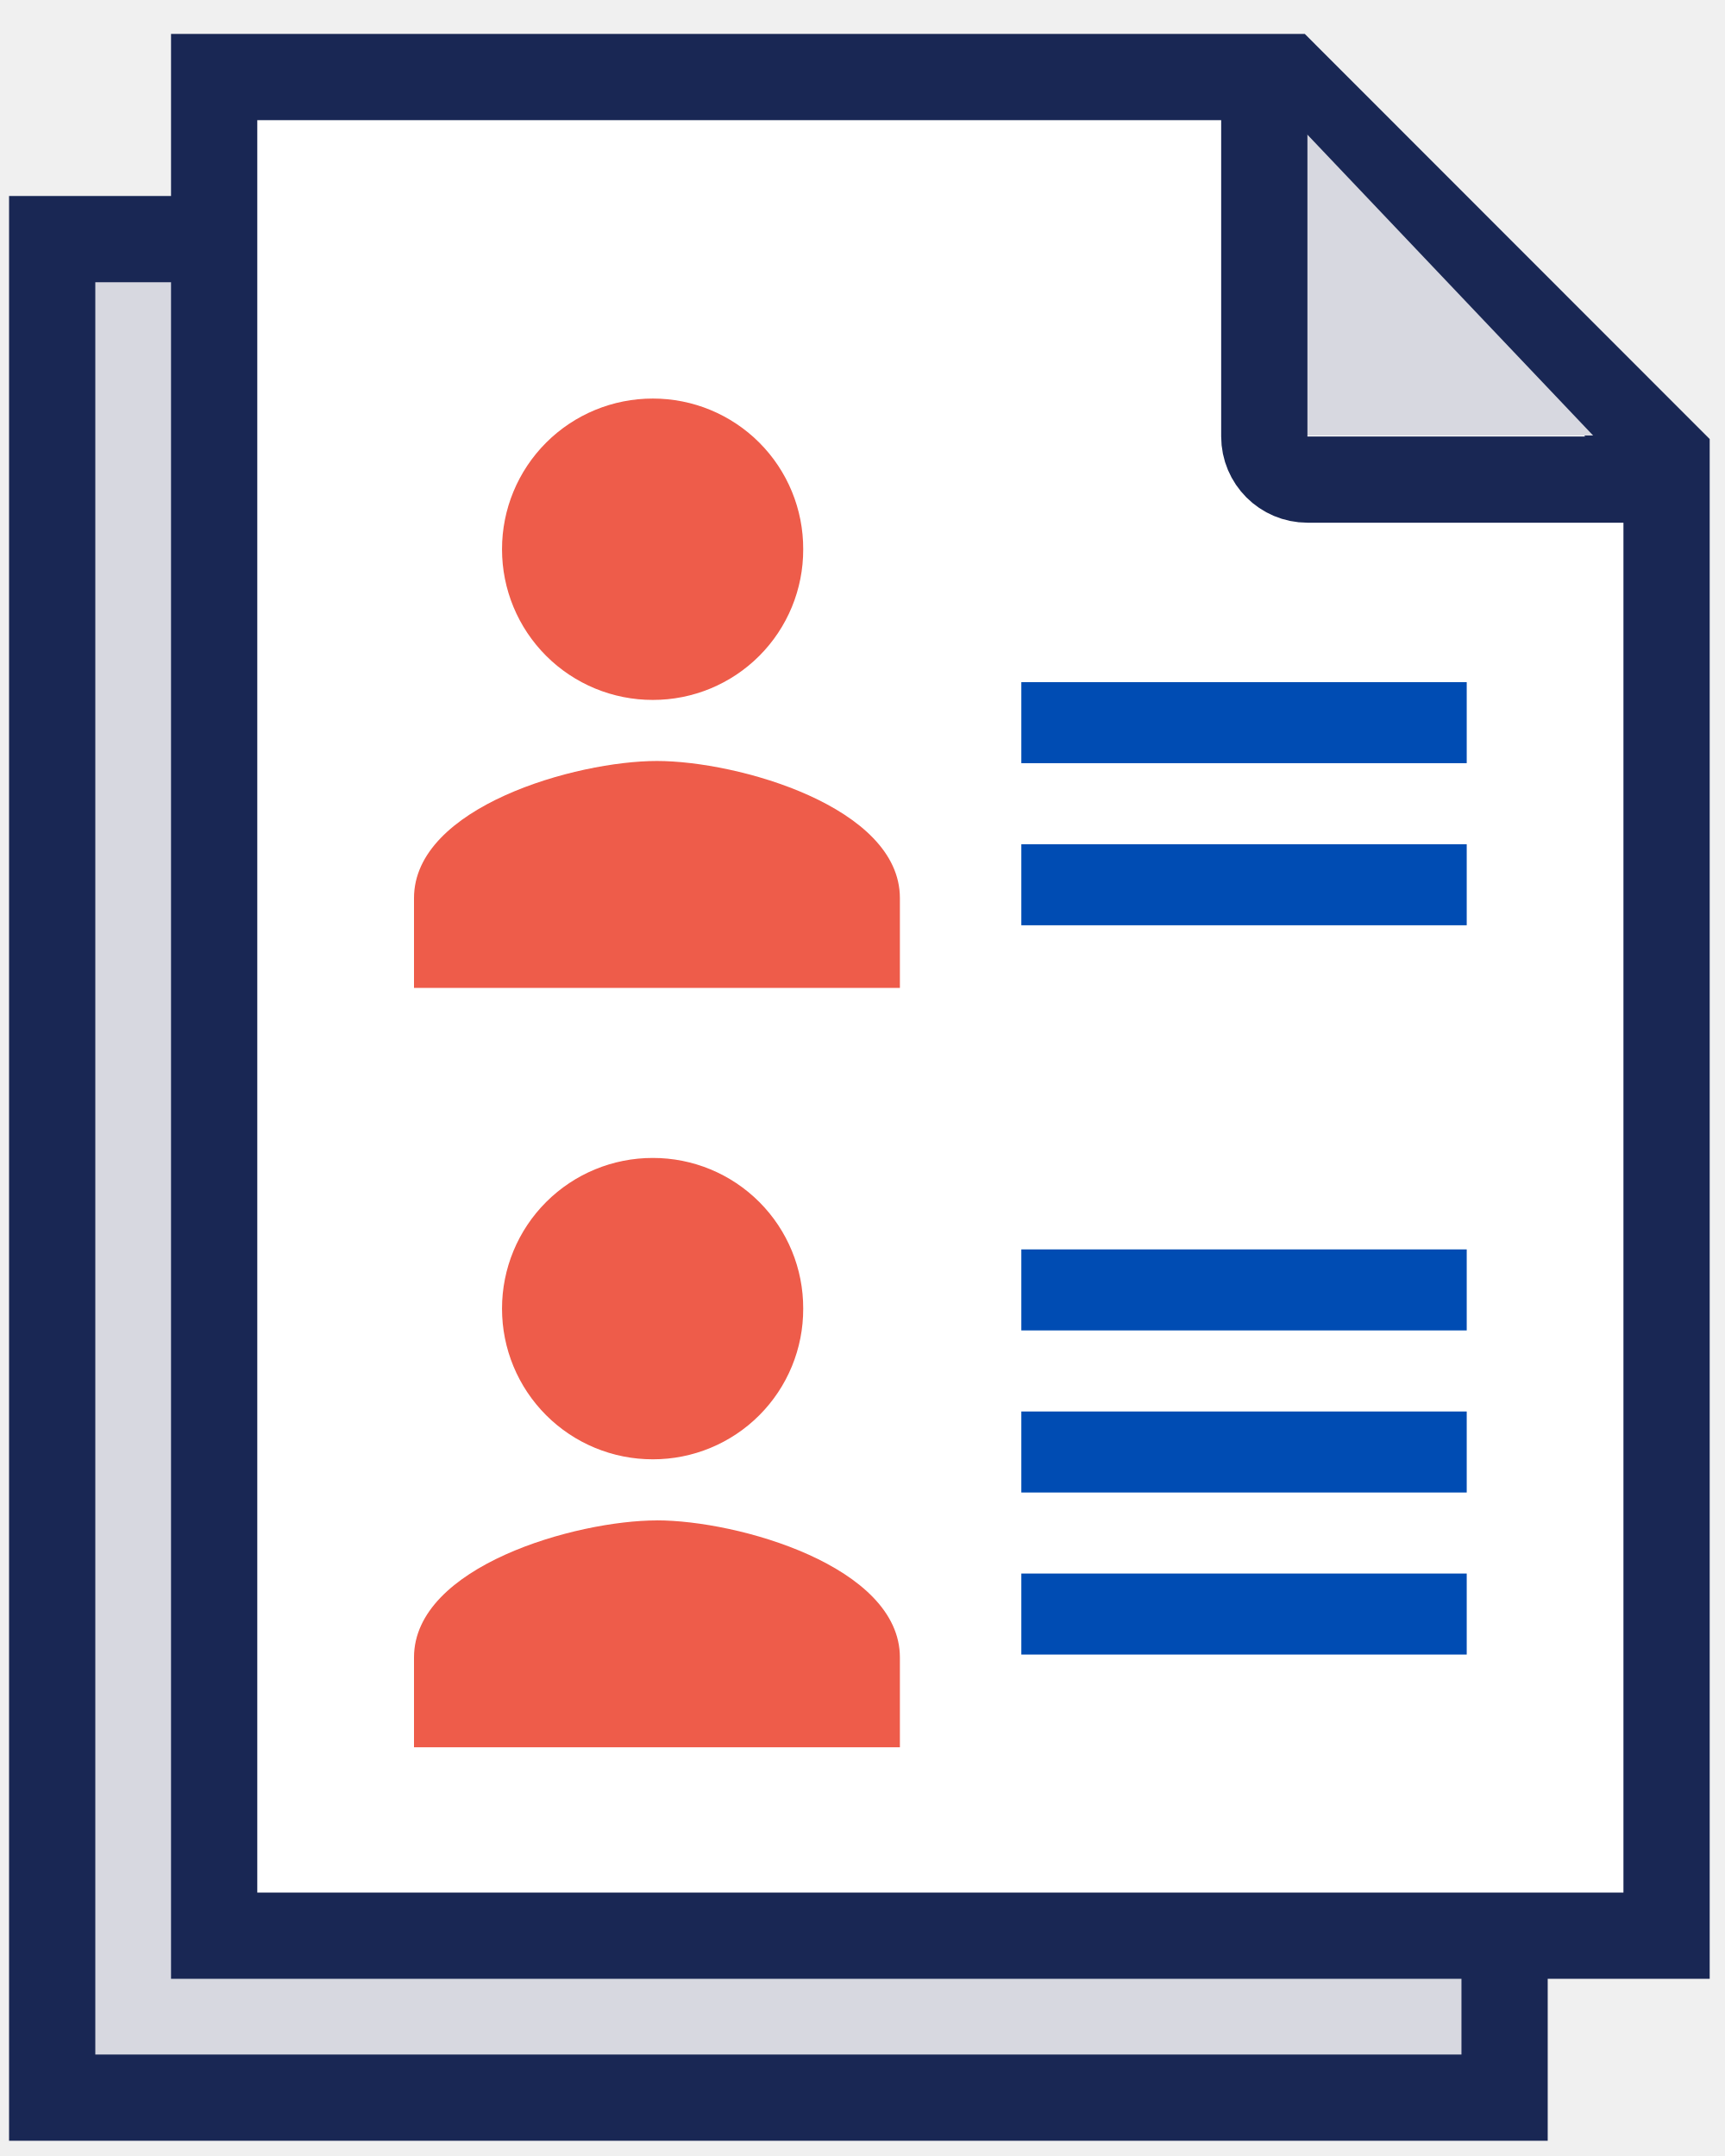
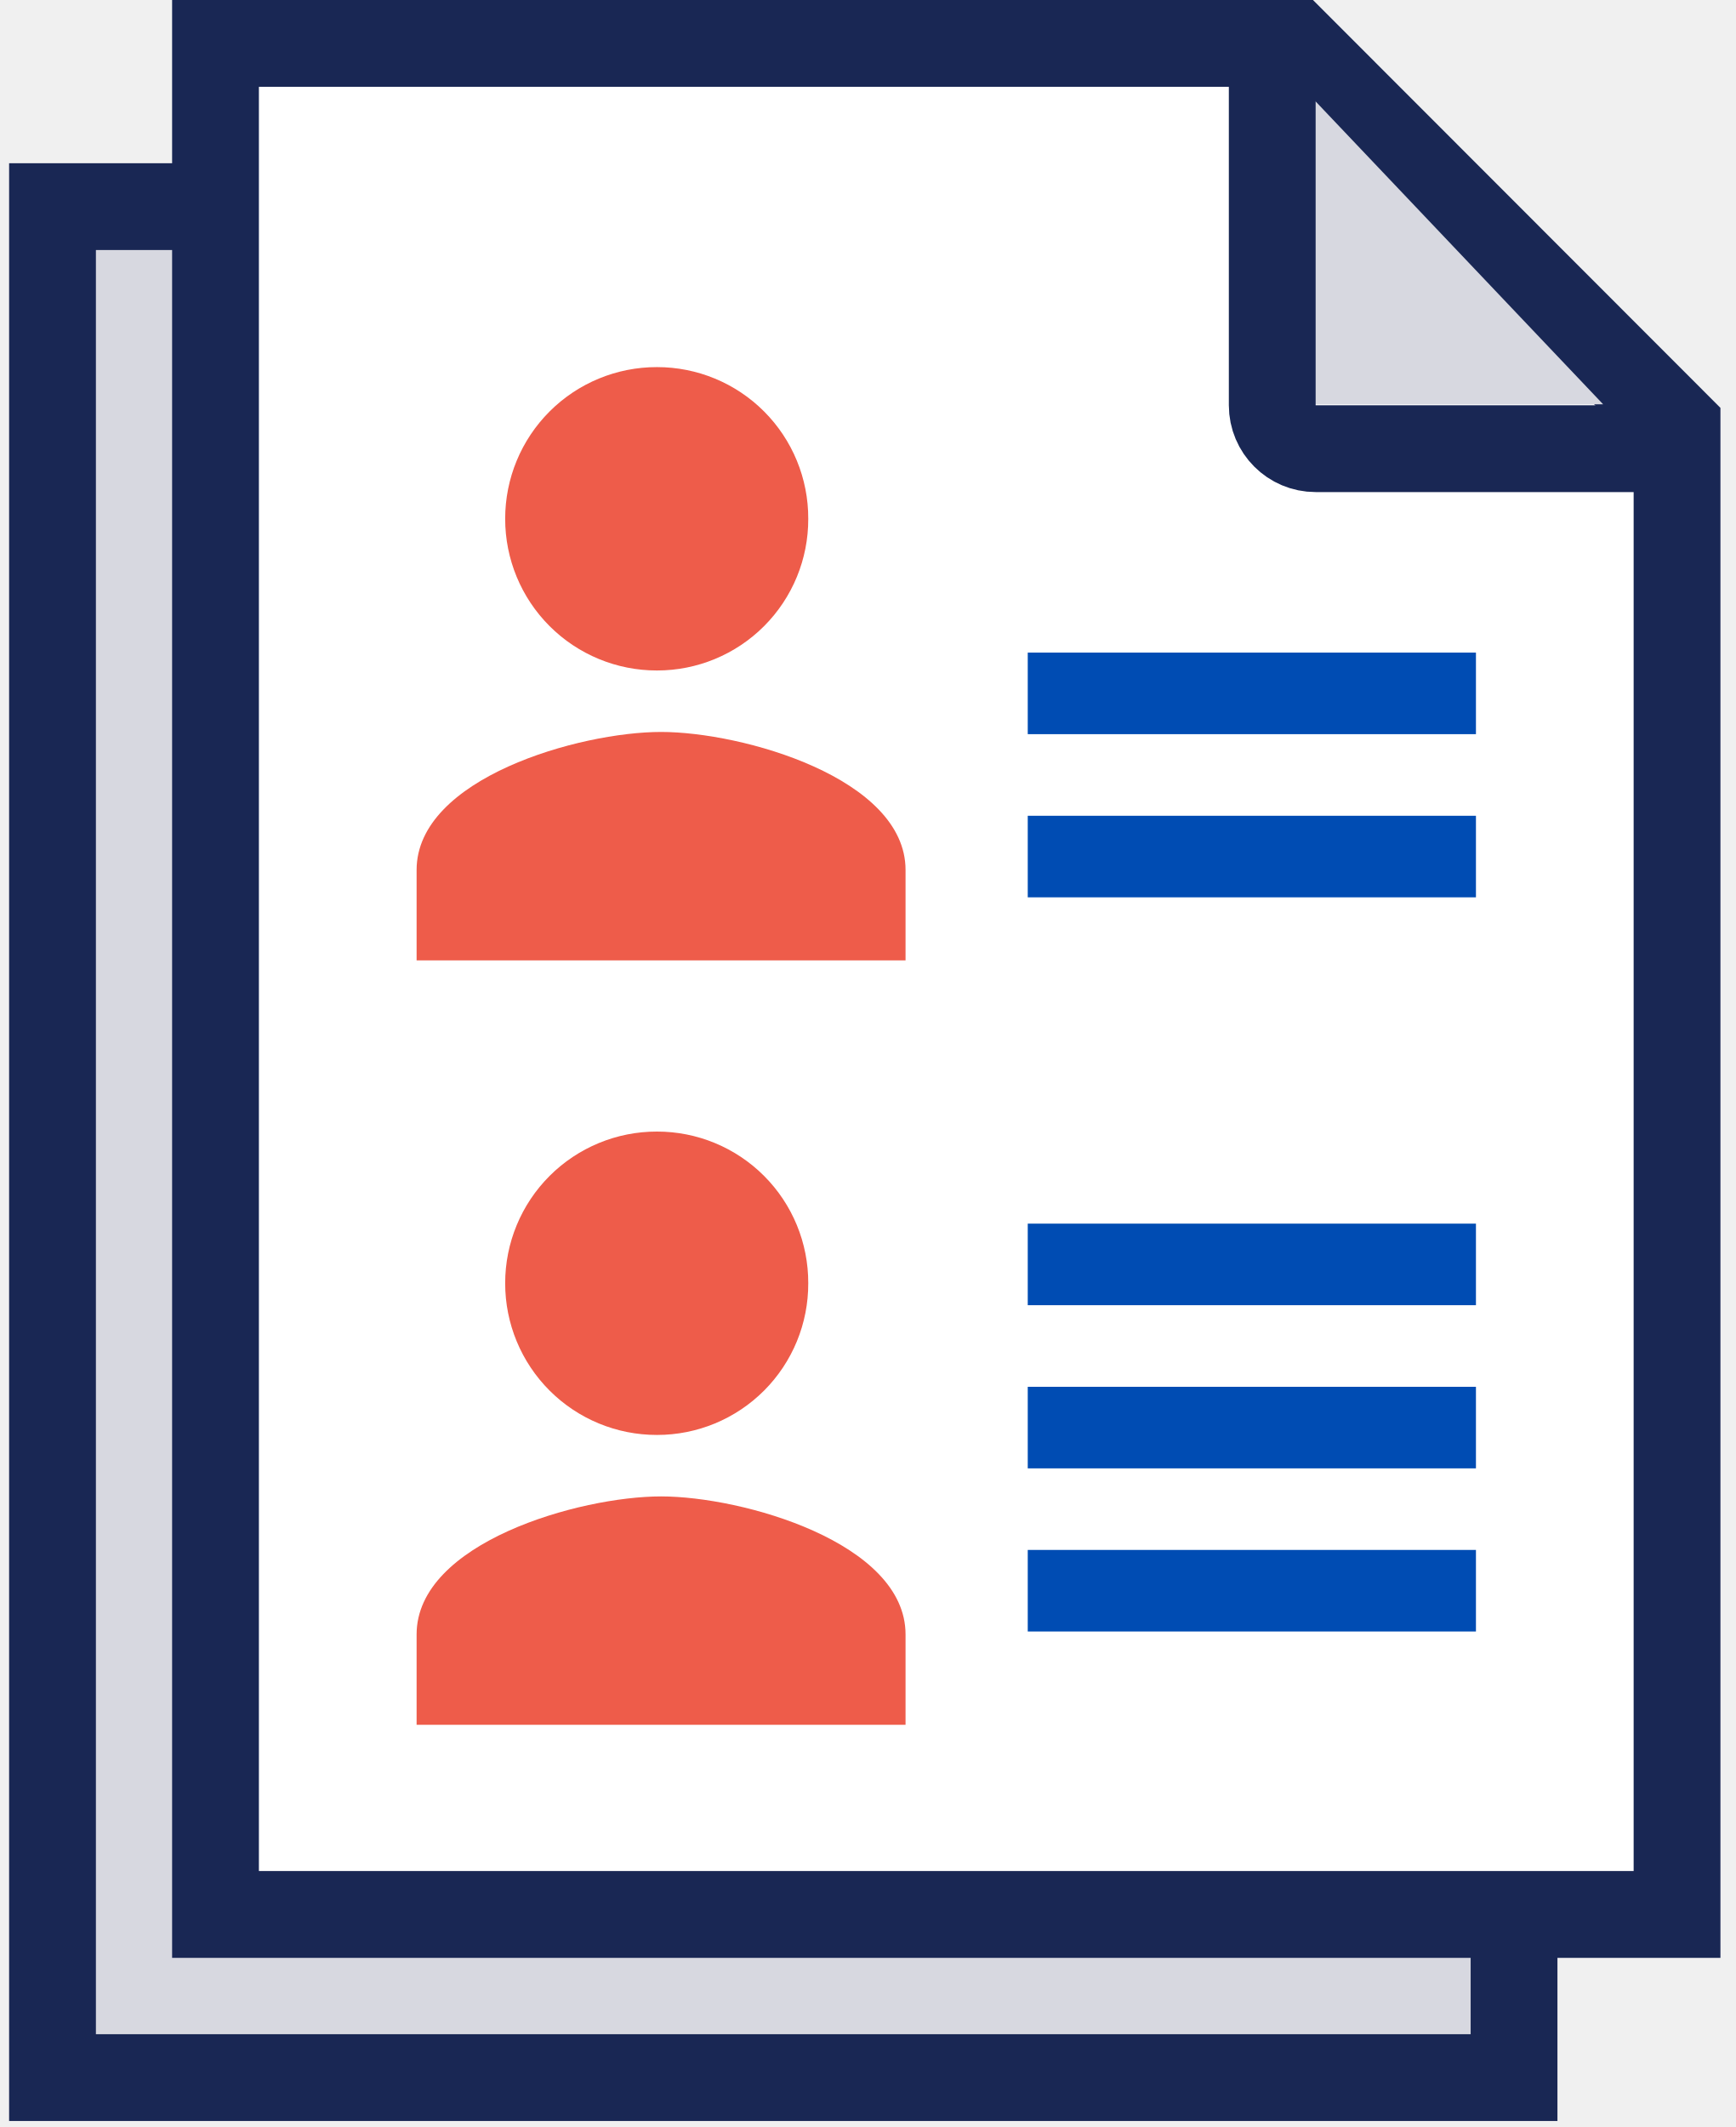
- <svg xmlns="http://www.w3.org/2000/svg" width="40" height="50" viewBox="0 0 40 50" fill="none">
-   <path d="M1.21 48.647V5.545h24.876l8.803 8.81v34.292H1.21z" fill="#D7D8E0" stroke="#192754" stroke-width="2" />
-   <path d="M4.966 44.889V1.786h24.875l8.804 8.81V44.89H4.966z" fill="#fff" stroke="#192754" stroke-width="2" />
-   <path d="M15.139 16.232a3.482 3.482 0 003.486-3.494 3.482 3.482 0 00-3.486-3.495 3.492 3.492 0 00-3.498 3.495 3.492 3.492 0 003.498 3.494zm.094 1.416c-1.875 0-5.633 1.063-5.633 3.18v2.082h11.267v-2.083c0-2.116-3.759-3.179-5.634-3.179zm-.094 16.195a3.482 3.482 0 003.486-3.495 3.482 3.482 0 00-3.486-3.494 3.492 3.492 0 00-3.498 3.495 3.492 3.492 0 003.498 3.494zm.094 1.417c-1.875 0-5.633 1.062-5.633 3.178v2.083h11.267v-2.083c0-2.116-3.759-3.179-5.634-3.179z" fill="#EE5C4A" />
-   <path d="M30.2 3l-.2 7.1h6.942L30.2 3z" fill="#D7D8E0" />
-   <path d="M29.317 1.726v8.396a1 1 0 001 1h8.389" stroke="#192754" stroke-width="2" />
-   <path fill="#004CB3" d="M23.683 32.734h10.328v1.879H23.683zm0-16.914h10.328v1.879H23.683zm0 13.155h10.328v1.879H23.683zm0 7.517h10.328v1.879H23.683zm0-16.913h10.328v1.879H23.683z" />
+ <svg xmlns="http://www.w3.org/2000/svg" width="40" height="49" viewBox="0 0 40 49" fill="none">
+   <path d="M1.21 47.861V4.76h24.876l8.803 8.81v34.292H1.21z" fill="#D7D8E0" stroke="#192754" stroke-width="2" />
+   <path d="M4.966 44.103V1h24.875l8.804 8.81v34.293H4.966z" fill="#fff" stroke="#192754" stroke-width="2" />
+   <path d="M15.139 15.446a3.482 3.482 0 003.486-3.495 3.482 3.482 0 00-3.486-3.494 3.492 3.492 0 00-3.498 3.494 3.492 3.492 0 003.498 3.495zm.094 1.416c-1.875 0-5.633 1.063-5.633 3.18v2.082h11.267v-2.083c0-2.116-3.759-3.179-5.634-3.179zm-.094 16.195a3.482 3.482 0 003.486-3.495 3.482 3.482 0 00-3.486-3.494 3.492 3.492 0 00-3.498 3.494 3.492 3.492 0 003.498 3.495zm.094 1.416c-1.875 0-5.633 1.063-5.633 3.18v2.082h11.267v-2.083c0-2.116-3.759-3.179-5.634-3.179z" fill="#EE5C4A" />
+   <path d="M30.2 2.214l-.2 7.1h6.942l-6.742-7.1z" fill="#D7D8E0" />
+   <path d="M29.317.94v8.396a1 1 0 001 1h8.389" stroke="#192754" stroke-width="2" />
+   <path fill="#004CB3" d="M23.683 31.948h10.328v1.879H23.683zm0-16.914h10.328v1.879H23.683zm0 13.155h10.328v1.879H23.683zm0 7.517h10.328v1.879H23.683zm0-16.913h10.328v1.879H23.683z" />
</svg>
